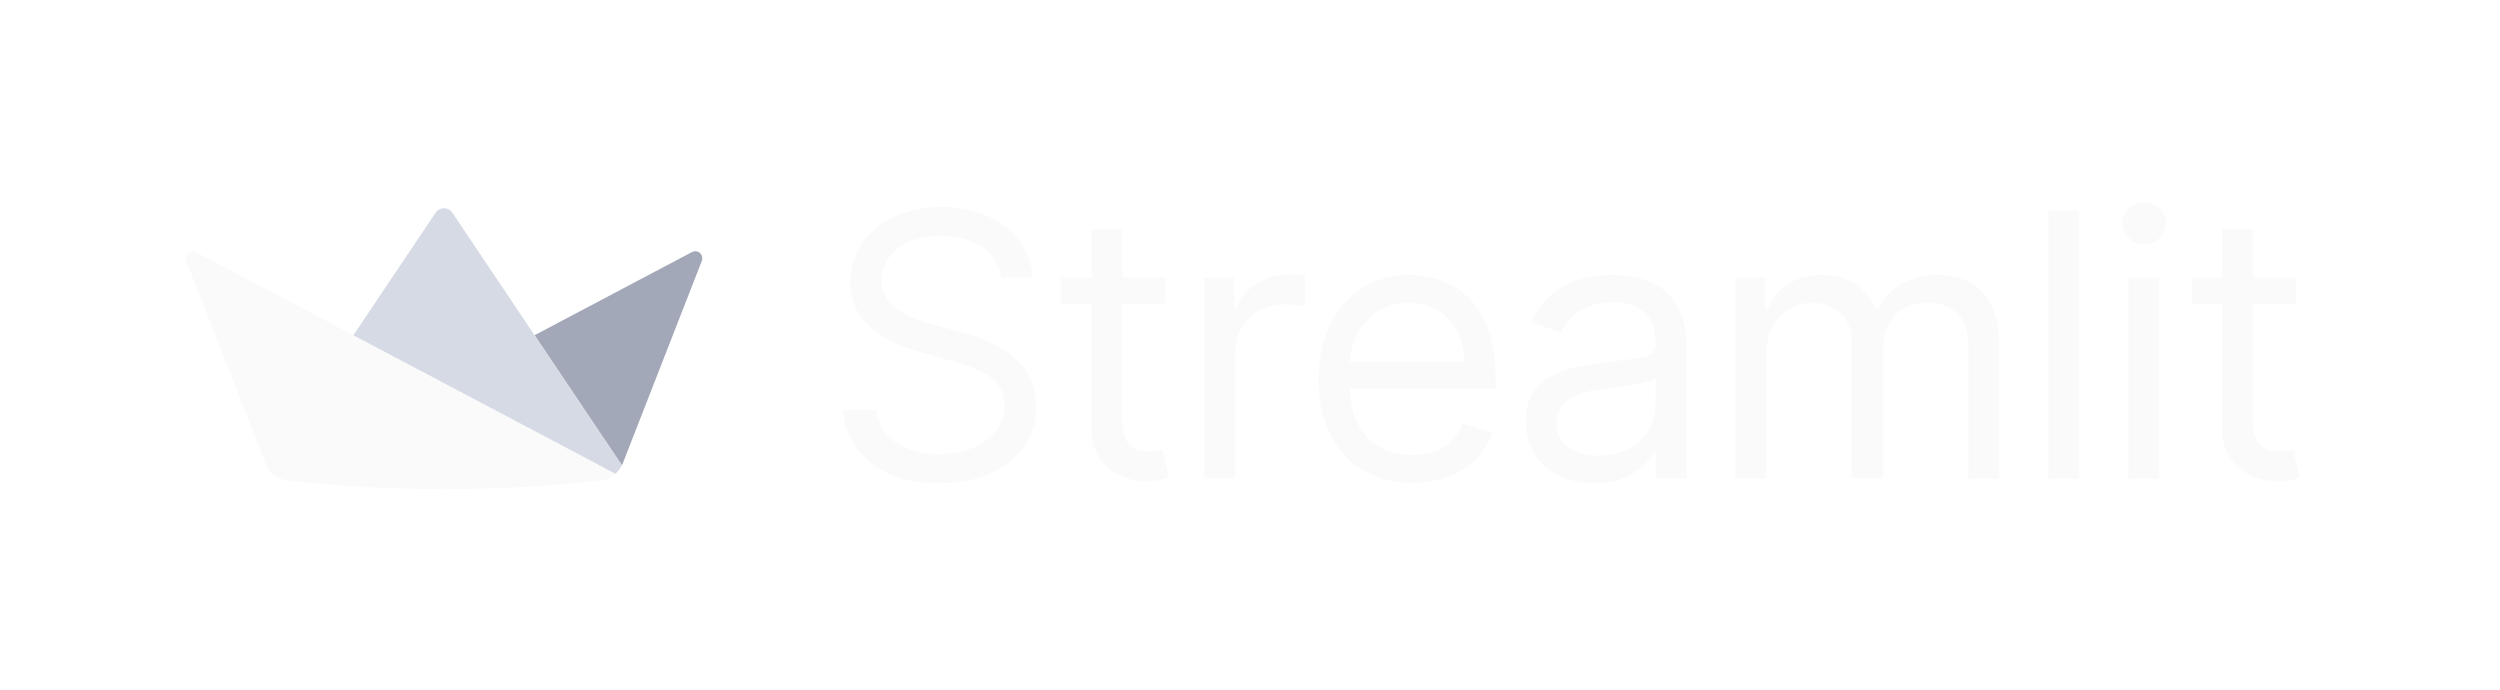
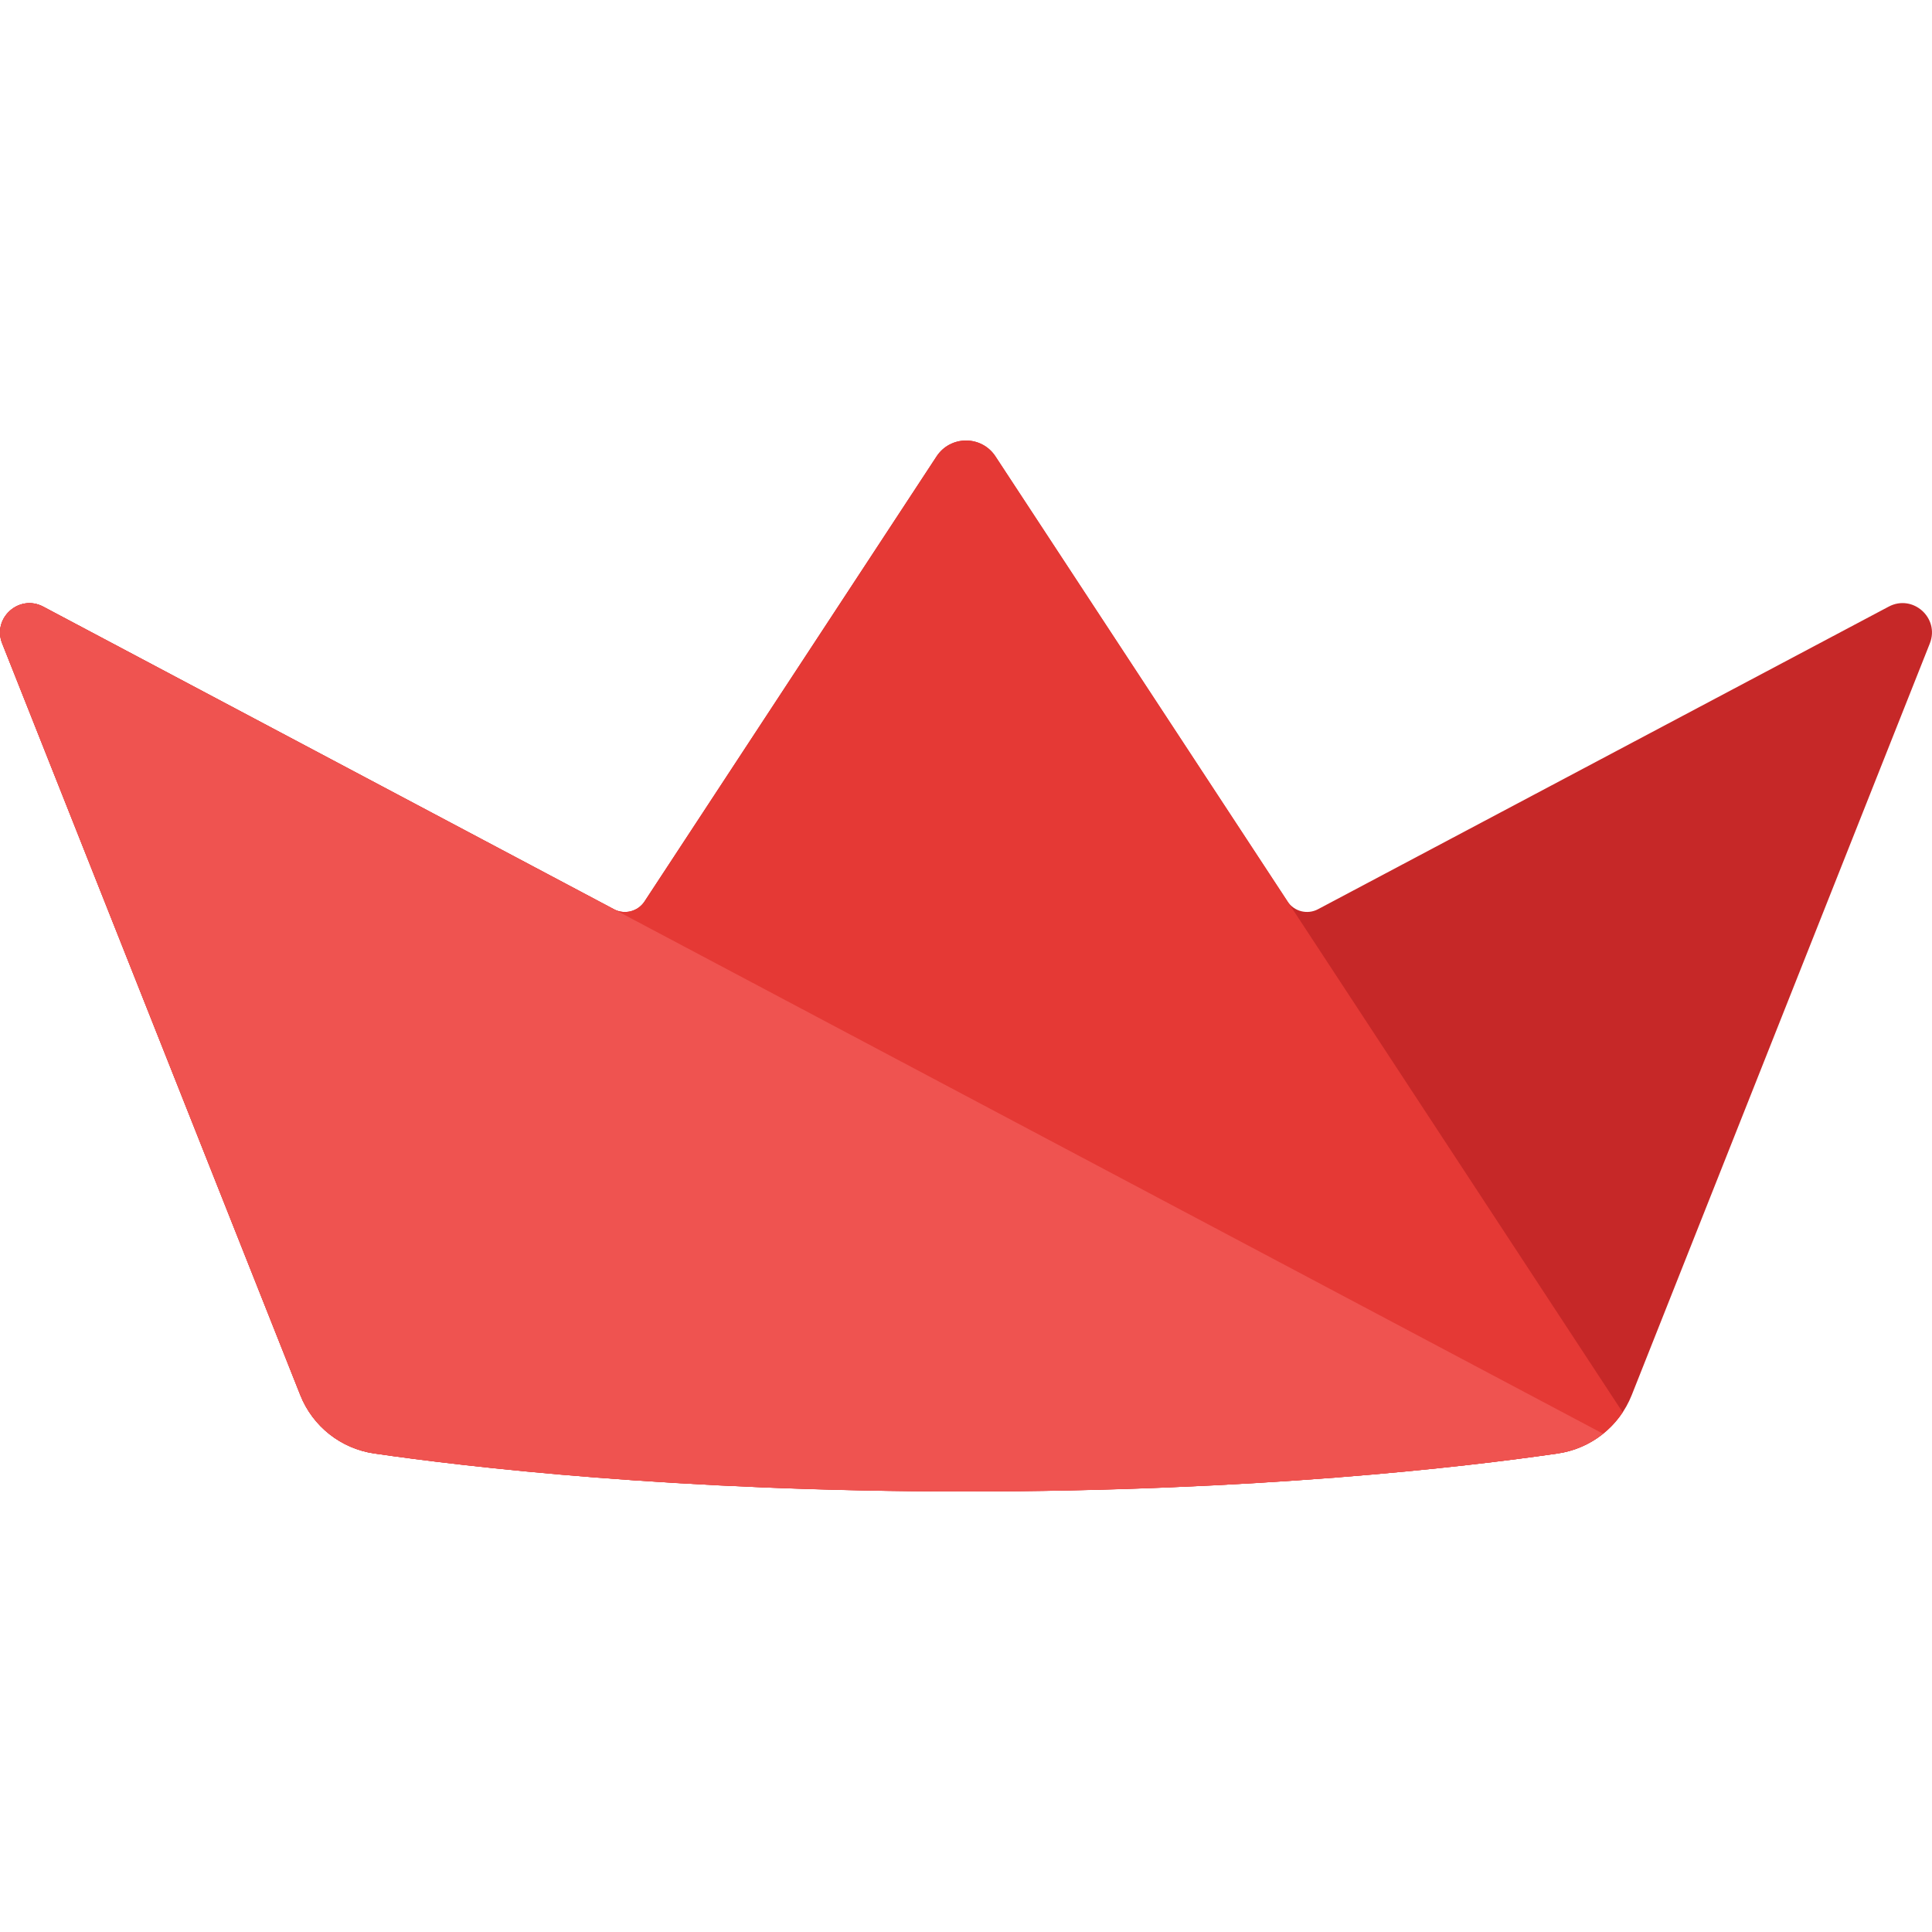
- <svg xmlns="http://www.w3.org/2000/svg" width="1464" height="404" viewBox="0 0 1464 404" fill="none">
-   <path d="M259.964 224.342L206.929 196.307L114.866 147.65C114.782 147.566 114.614 147.566 114.53 147.566C111.169 145.969 107.723 149.331 108.984 152.692L155.893 272.335L155.902 272.361C155.952 272.478 155.994 272.596 156.044 272.714C157.969 277.176 162.171 279.932 166.742 281.016C167.129 281.1 167.405 281.177 167.87 281.269C168.331 281.372 168.978 281.512 169.532 281.554C169.625 281.563 169.709 281.563 169.801 281.571H169.868C169.936 281.579 170.003 281.579 170.07 281.588H170.163C170.221 281.596 170.289 281.596 170.347 281.596H170.457C170.524 281.605 170.591 281.605 170.658 281.605V281.605C229.782 288.051 290.289 288.051 349.413 281.605V281.605C350.127 281.605 350.825 281.571 351.497 281.504C351.715 281.479 351.925 281.453 352.136 281.428C352.161 281.42 352.194 281.42 352.22 281.411C352.362 281.395 352.505 281.369 352.648 281.344C352.858 281.319 353.068 281.277 353.278 281.235C353.699 281.142 353.89 281.075 354.46 280.879C355.03 280.683 355.977 280.341 356.569 280.055C357.162 279.769 357.573 279.495 358.069 279.184C358.682 278.798 359.265 278.402 359.857 277.959C360.112 277.763 360.287 277.638 360.472 277.462L360.371 277.403L259.964 224.342Z" fill="#FAFAFA" />
-   <path d="M405.215 147.651H405.131L313.035 196.309L364.23 272.555L411.022 152.694V152.525C412.199 148.996 408.585 145.803 405.215 147.651" fill="#A3A8B8" />
-   <path d="M264.872 124.516C262.519 121.079 257.393 121.079 255.124 124.516L206.929 196.308L259.965 224.343L360.473 277.462C361.104 276.844 361.61 276.242 362.145 275.606C362.901 274.673 363.607 273.673 364.229 272.555L313.034 196.308L264.872 124.516Z" fill="#D5DAE5" />
-   <path d="M586.204 162.565H604.596C603.753 138.885 581.913 121.183 551.567 121.183C521.527 121.183 497.924 138.655 497.924 165.017C497.924 186.167 513.251 198.735 537.773 205.785L557.084 211.303C573.637 215.901 588.35 221.725 588.35 237.358C588.35 254.523 571.798 265.865 550.034 265.865C531.336 265.865 514.783 257.588 513.251 239.81H493.633C495.472 265.558 516.316 283.03 550.034 283.03C586.204 283.03 606.742 263.106 606.742 237.664C606.742 208.237 578.848 198.735 562.602 194.444L546.662 190.152C535.014 187.087 516.316 180.956 516.316 164.097C516.316 149.077 530.11 138.042 550.954 138.042C569.958 138.042 584.365 147.085 586.204 162.565ZM682.411 162.565H657.275V134.364H639.19V162.565H621.412V177.891H639.19V251.458C639.19 271.995 655.743 281.804 671.069 281.804C677.813 281.804 682.104 280.578 684.556 279.658L680.878 263.412C679.345 263.719 676.893 264.332 672.908 264.332C664.939 264.332 657.275 261.88 657.275 246.553V177.891H682.411V162.565ZM705.299 280.271H723.384V205.785C723.384 189.846 735.952 178.198 753.117 178.198C757.945 178.198 762.926 179.117 764.152 179.424V161.032C762.083 160.879 757.332 160.725 754.65 160.725C740.55 160.725 728.289 168.695 723.997 180.343H722.771V162.565H705.299V280.271ZM827.043 282.724C850.952 282.724 868.424 270.769 873.942 252.99L856.47 248.086C851.872 260.347 841.22 266.478 827.043 266.478C805.816 266.478 791.179 252.761 790.336 227.549H875.781V219.885C875.781 176.052 849.726 161.032 825.204 161.032C793.325 161.032 772.174 186.167 772.174 222.338C772.174 258.508 793.018 282.724 827.043 282.724ZM790.336 211.916C791.562 193.601 804.513 177.278 825.204 177.278C844.822 177.278 857.389 191.991 857.389 211.916H790.336ZM933.614 283.03C954.151 283.03 964.879 271.995 968.558 264.332H969.477V280.271H987.562V202.72C987.562 165.323 959.055 161.032 944.035 161.032C926.257 161.032 906.026 167.163 896.83 188.62L913.996 194.75C917.981 186.167 927.406 176.971 944.649 176.971C961.278 176.971 969.477 185.784 969.477 200.881V201.494C969.477 210.23 960.588 209.463 939.131 212.222C917.291 215.058 893.458 219.885 893.458 246.86C893.458 269.85 911.237 283.03 933.614 283.03ZM936.372 266.784C921.965 266.784 911.543 260.347 911.543 247.779C911.543 233.986 924.111 229.694 938.211 227.855C945.875 226.936 966.412 224.79 969.477 221.112V237.664C969.477 252.377 957.829 266.784 936.372 266.784ZM1016.26 280.271H1034.34V206.705C1034.34 189.463 1046.91 177.278 1061.01 177.278C1074.73 177.278 1084.31 186.244 1084.31 199.655V280.271H1102.7V203.639C1102.7 188.466 1112.2 177.278 1128.75 177.278C1141.63 177.278 1152.66 184.098 1152.66 201.494V280.271H1170.75V201.494C1170.75 173.83 1155.88 161.032 1134.88 161.032C1118.02 161.032 1105.69 168.772 1099.63 180.956H1098.41C1092.58 168.389 1082.31 161.032 1066.83 161.032C1051.51 161.032 1040.16 168.389 1035.26 180.956H1033.73V162.565H1016.26V280.271ZM1217.58 123.329H1199.5V280.271H1217.58V123.329ZM1246.39 280.271H1264.48V162.565H1246.39V280.271ZM1255.59 142.947C1262.64 142.947 1268.46 137.429 1268.46 130.686C1268.46 123.942 1262.64 118.425 1255.59 118.425C1248.54 118.425 1242.71 123.942 1242.71 130.686C1242.71 137.429 1248.54 142.947 1255.59 142.947ZM1344.47 162.565H1319.34V134.364H1301.25V162.565H1283.47V177.891H1301.25V251.458C1301.25 271.995 1317.81 281.804 1333.13 281.804C1339.88 281.804 1344.17 280.578 1346.62 279.658L1342.94 263.412C1341.41 263.719 1338.96 264.332 1334.97 264.332C1327 264.332 1319.34 261.88 1319.34 246.553V177.891H1344.47V162.565Z" fill="#FAFAFA" />
+ <svg xmlns="http://www.w3.org/2000/svg" viewBox="0 0 48 48" width="480px" height="480px" baseProfile="basic">
+   <path fill="#c62828" d="M31.986,22.394L24.733,11.34c-0.346-0.527-1.119-0.527-1.466,0l-7.253,11.054 c-0.165,0.252-0.496,0.337-0.762,0.196L1.075,15.072c-0.6-0.318-1.271,0.283-1.021,0.915L7.46,34.66 c0.309,0.779,1.011,1.332,1.841,1.452c2.314,0.336,7.493,0.942,14.699,0.942c7.207,0,12.385-0.607,14.699-0.942 c0.829-0.12,1.532-0.673,1.841-1.452l7.406-18.674c0.25-0.631-0.421-1.233-1.021-0.915l-14.177,7.517 C32.482,22.731,32.151,22.646,31.986,22.394z" />
+   <path fill="#e53935" d="M40.315,35.089c-0.362,0.549-0.947,0.926-1.616,1.022c-2.314,0.336-7.493,0.944-14.7,0.944 c-7.204,0-12.384-0.608-14.698-0.944c-0.83-0.12-1.531-0.672-1.84-1.452L0.055,15.986c-0.251-0.631,0.421-1.233,1.02-0.914 l14.178,7.517c0.266,0.143,0.596,0.058,0.762-0.196l7.254-11.052c0.345-0.529,1.119-0.529,1.464,0l7.254,11.052L40.315,35.089z" />
+   <path fill="#ef5350" d="M39.829,35.621c-0.321,0.257-0.71,0.429-1.131,0.491c-2.314,0.336-7.49,0.944-14.698,0.944 c-7.207,0-12.387-0.608-14.7-0.944c-0.83-0.12-1.531-0.672-1.84-1.452L0.054,15.987c-0.251-0.631,0.421-1.233,1.02-0.914 l14.178,7.517L39.829,35.621z" />
</svg>
